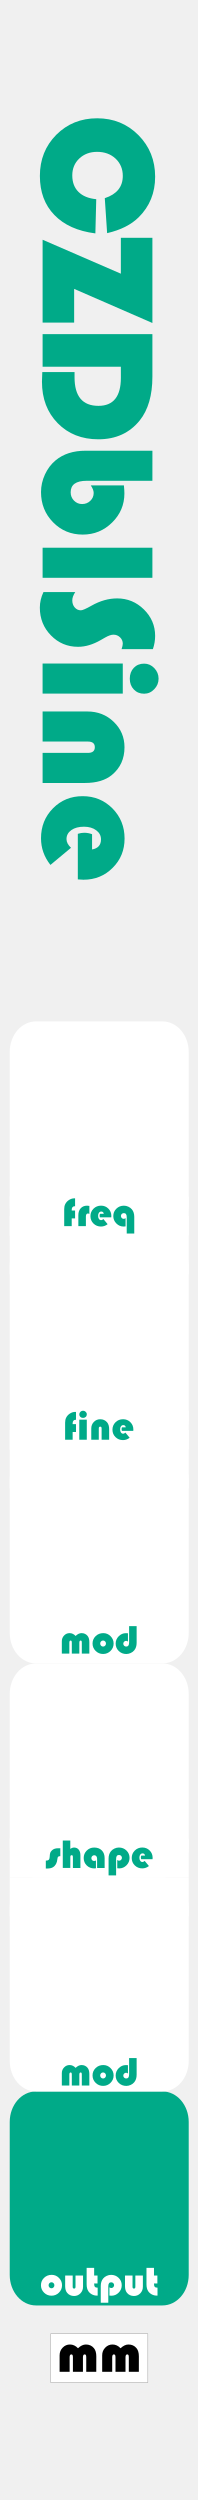
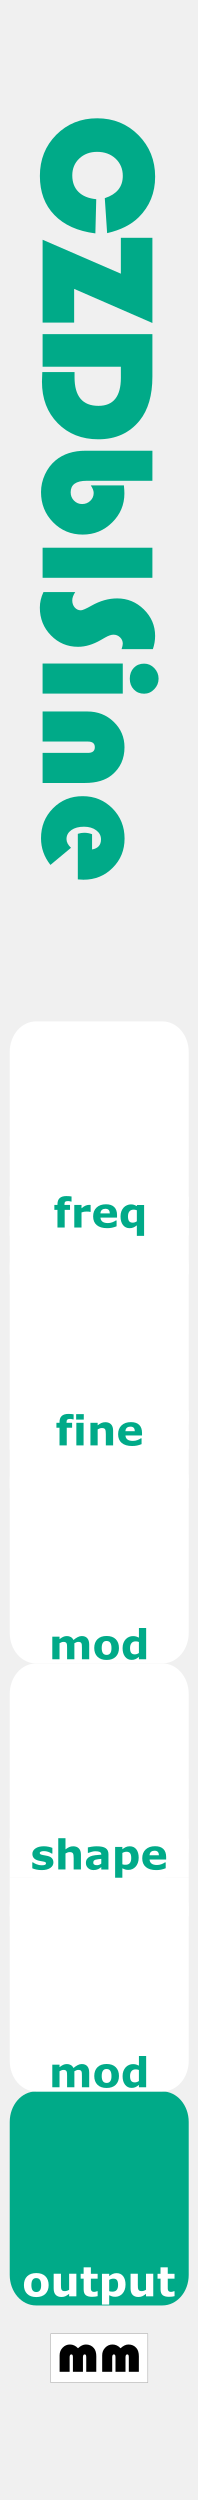
<svg xmlns="http://www.w3.org/2000/svg" width="10.16mm" height="128.5mm" viewBox="0 0 10.16 128.5" version="1.1" id="svg8">
  <defs id="defs2" />
  <g id="layer1" transform="translate(0,-168.5)" style="display:inline">
    <g style="display:inline;fill:#00aa88" id="g1162">
      <path id="rect182" d="M 1.853,276 H 8.347 C 9.097,276 9.7,276.701 9.7,277.571 v 7.857 C 9.7,286.299 9.097,287 8.347,287 H 1.853 c -0.75,0 -1.353,-0.701 -1.353,-1.571 v -7.857 C 0.5,276.701 1.103,276 1.853,276 Z" style="fill:#00aa88;fill-opacity:1;stroke-width:0.292" />
-       <g aria-label="output" style="font-style:normal;font-weight:normal;font-size:2.822px;line-height:1.25;font-family:sans-serif;letter-spacing:0px;word-spacing:0px;fill:#ffffff;fill-opacity:1;stroke:none;stroke-width:0.265" id="text1045">
-         <path d="m 2.656,285.427 q 0.219,0 0.375,0.158 0.157,0.157 0.157,0.377 0,0.223 -0.159,0.38 -0.158,0.157 -0.382,0.157 -0.224,0 -0.383,-0.157 -0.159,-0.158 -0.159,-0.38 0,-0.226 0.159,-0.38 0.159,-0.155 0.393,-0.155 z m -0.01,0.381 q -0.062,0 -0.105,0.045 -0.043,0.044 -0.043,0.11 0,0.064 0.043,0.11 0.044,0.045 0.105,0.045 0.062,0 0.105,-0.045 0.044,-0.045 0.044,-0.11 0,-0.065 -0.043,-0.11 -0.043,-0.045 -0.106,-0.045 z" style="font-style:normal;font-variant:normal;font-weight:normal;font-stretch:normal;font-size:2.117px;font-family:'Bauhaus 93';-inkscape-font-specification:'Bauhaus 93, ';fill:#ffffff;stroke-width:0.265" id="path941" />
-         <path d="M 3.35,285.463 H 3.736 v 0.582 q 0,0.088 0.073,0.088 0.072,0 0.072,-0.088 v -0.582 h 0.387 v 0.575 q 0,0.201 -0.133,0.339 -0.133,0.137 -0.327,0.137 -0.22,0 -0.355,-0.16 -0.104,-0.125 -0.104,-0.347 z" style="font-style:normal;font-variant:normal;font-weight:normal;font-stretch:normal;font-size:2.117px;font-family:'Bauhaus 93';-inkscape-font-specification:'Bauhaus 93, ';fill:#ffffff;stroke-width:0.265" id="path943" />
-         <path d="m 4.839,285.068 v 0.395 H 5.013 v 0.408 H 4.839 q 0,0.123 0.038,0.17 0.039,0.046 0.143,0.046 v 0.406 q -0.03,0.001 -0.044,0.001 -0.131,0 -0.248,-0.061 -0.116,-0.061 -0.186,-0.165 -0.089,-0.133 -0.089,-0.353 v -0.846 z" style="font-style:normal;font-variant:normal;font-weight:normal;font-stretch:normal;font-size:2.117px;font-family:'Bauhaus 93';-inkscape-font-specification:'Bauhaus 93, ';fill:#ffffff;stroke-width:0.265" id="path945" />
-         <path d="M 5.566,286.861 H 5.179 v -0.86 q 0,-0.237 0.124,-0.386 0.071,-0.086 0.181,-0.136 0.111,-0.051 0.226,-0.051 0.23,0 0.389,0.155 0.158,0.155 0.158,0.38 0,0.219 -0.157,0.378 -0.157,0.159 -0.372,0.159 -0.035,0 -0.103,-0.007 v -0.426 q 0.048,0.038 0.095,0.038 0.06,0 0.102,-0.044 0.043,-0.044 0.043,-0.105 0,-0.061 -0.044,-0.103 -0.044,-0.043 -0.106,-0.043 -0.149,0 -0.149,0.206 z" style="font-style:normal;font-variant:normal;font-weight:normal;font-stretch:normal;font-size:2.117px;font-family:'Bauhaus 93';-inkscape-font-specification:'Bauhaus 93, ';fill:#ffffff;stroke-width:0.265" id="path947" />
-         <path d="M 6.426,285.463 H 6.812 v 0.582 q 0,0.088 0.073,0.088 0.072,0 0.072,-0.088 v -0.582 h 0.387 v 0.575 q 0,0.201 -0.133,0.339 -0.133,0.137 -0.327,0.137 -0.22,0 -0.355,-0.16 -0.104,-0.125 -0.104,-0.347 z" style="font-style:normal;font-variant:normal;font-weight:normal;font-stretch:normal;font-size:2.117px;font-family:'Bauhaus 93';-inkscape-font-specification:'Bauhaus 93, ';fill:#ffffff;stroke-width:0.265" id="path949" />
-         <path d="m 7.915,285.068 v 0.395 h 0.174 v 0.408 H 7.915 q 0,0.123 0.038,0.17 0.039,0.046 0.143,0.046 v 0.406 q -0.03,0.001 -0.044,0.001 -0.131,0 -0.248,-0.061 -0.116,-0.061 -0.186,-0.165 -0.089,-0.133 -0.089,-0.353 v -0.846 z" style="font-style:normal;font-variant:normal;font-weight:normal;font-stretch:normal;font-size:2.117px;font-family:'Bauhaus 93';-inkscape-font-specification:'Bauhaus 93, ';fill:#ffffff;stroke-width:0.265" id="path951" />
-       </g>
    </g>
-     <g style="display:inline" id="g1150" transform="translate(0,212.5)">
-       <path id="rect180-5" d="m 0.5,52.5 h 9.2 v 2 H 0.5 Z" style="fill:#ffffff;fill-opacity:1;stroke-width:0.233" />
-       <path id="rect182-7" d="M 1.853,52.5 H 8.347 C 9.097,52.5 9.7,53.201 9.7,54.071 v 7.857 C 9.7,62.799 9.097,63.5 8.347,63.5 H 1.853 C 1.103,63.5 0.5,62.799 0.5,61.929 V 54.071 C 0.5,53.201 1.103,52.5 1.853,52.5 Z" style="fill:#ffffff;fill-opacity:1;stroke-width:0.292" />
-       <g aria-label="mod" style="font-style:normal;font-weight:normal;font-size:2.822px;line-height:1.25;font-family:sans-serif;letter-spacing:0px;word-spacing:0px;fill:#00aa88;fill-opacity:1;stroke:none;stroke-width:0.265" id="text1045-7">
-         <path d="M 4.592,63.195 H 4.205 v -0.556 q 0,-0.064 -0.013,-0.089 -0.013,-0.025 -0.049,-0.025 -0.065,0 -0.065,0.115 v 0.555 H 3.691 v -0.556 q 0,-0.064 -0.014,-0.089 -0.013,-0.025 -0.049,-0.025 -0.064,0 -0.064,0.115 v 0.555 H 3.178 v -0.635 q 0,-0.174 0.117,-0.295 0.117,-0.122 0.283,-0.122 0.172,0 0.308,0.145 0.152,-0.145 0.304,-0.145 0.193,0 0.31,0.141 0.092,0.11 0.092,0.319 z" style="font-style:normal;font-variant:normal;font-weight:normal;font-stretch:normal;font-size:2.117px;font-family:'Bauhaus 93';-inkscape-font-specification:'Bauhaus 93, ';fill:#00aa88;stroke-width:0.265" id="path954" />
-         <path d="m 5.308,62.143 q 0.219,0 0.375,0.158 0.157,0.157 0.157,0.377 0,0.223 -0.159,0.38 -0.158,0.157 -0.382,0.157 -0.224,0 -0.383,-0.157 -0.159,-0.158 -0.159,-0.38 0,-0.226 0.159,-0.38 0.159,-0.155 0.393,-0.155 z m -0.01,0.381 q -0.062,0 -0.105,0.045 -0.043,0.044 -0.043,0.11 0,0.064 0.043,0.11 0.044,0.045 0.105,0.045 0.062,0 0.105,-0.045 0.044,-0.045 0.044,-0.11 0,-0.065 -0.043,-0.11 -0.043,-0.045 -0.106,-0.045 z" style="font-style:normal;font-variant:normal;font-weight:normal;font-stretch:normal;font-size:2.117px;font-family:'Bauhaus 93';-inkscape-font-specification:'Bauhaus 93, ';fill:#00aa88;stroke-width:0.265" id="path956" />
-         <path d="m 6.636,61.784 h 0.387 v 0.859 q 0,0.237 -0.124,0.386 -0.071,0.086 -0.182,0.136 -0.11,0.051 -0.225,0.051 -0.23,0 -0.389,-0.155 -0.158,-0.155 -0.158,-0.38 0,-0.218 0.157,-0.377 0.157,-0.159 0.372,-0.159 0.034,0 0.103,0.006 v 0.426 q -0.048,-0.037 -0.095,-0.037 -0.06,0 -0.103,0.044 -0.042,0.043 -0.042,0.105 0,0.06 0.044,0.103 0.044,0.042 0.106,0.042 0.149,0 0.149,-0.206 z" style="font-style:normal;font-variant:normal;font-weight:normal;font-stretch:normal;font-size:2.117px;font-family:'Bauhaus 93';-inkscape-font-specification:'Bauhaus 93, ';fill:#00aa88;stroke-width:0.265" id="path958" />
-       </g>
+     <path style="fill:#ffffff;fill-opacity:1;stroke-width:0.233" d="m 0.5,265 h 9.2 v 2 H 0.5 Z" id="rect180-5" />
+     <path style="fill:#ffffff;fill-opacity:1;stroke-width:0.292" d="M 1.853,265 H 8.347 C 9.097,265 9.7,265.701 9.7,266.571 v 7.857 C 9.7,275.299 9.097,276 8.347,276 H 1.853 c -0.75,0 -1.353,-0.701 -1.353,-1.571 v -7.857 C 0.5,265.701 1.103,265 1.853,265 Z" id="rect182-7" />
+     <g aria-label="mod" style="font-style:normal;font-variant:normal;font-weight:bold;font-stretch:normal;font-size:8.467px;line-height:1.25;font-family:'Bauhaus 93';-inkscape-font-specification:'Bauhaus 93 Bold';letter-spacing:0px;word-spacing:0px;display:inline;fill:#00aa88;fill-opacity:1;stroke:none;stroke-width:0.265" id="text3582-32">
+       <path d="m 3.823,274.963 v 0.823 H 3.448 v -0.58 q 0,-0.085 -0.004,-0.144 -0.004,-0.06 -0.023,-0.097 -0.019,-0.037 -0.057,-0.054 -0.037,-0.018 -0.105,-0.018 -0.055,0 -0.106,0.023 -0.052,0.022 -0.093,0.046 v 0.823 H 2.688 v -1.161 h 0.372 v 0.128 q 0.096,-0.075 0.184,-0.118 0.088,-0.042 0.194,-0.042 0.115,0 0.203,0.052 0.088,0.051 0.137,0.15 0.112,-0.094 0.217,-0.148 0.105,-0.054 0.207,-0.054 0.188,0 0.285,0.113 0.098,0.113 0.098,0.325 v 0.756 H 4.211 v -0.58 q 0,-0.086 -0.004,-0.145 -0.003,-0.059 -0.022,-0.096 -0.018,-0.037 -0.056,-0.054 -0.038,-0.018 -0.107,-0.018 -0.047,0 -0.091,0.017 -0.044,0.015 -0.109,0.053 z" style="font-style:normal;font-variant:normal;font-weight:bold;font-stretch:normal;font-size:2.117px;font-family:sans-serif;-inkscape-font-specification:'sans-serif Bold';text-align:center;text-anchor:middle;fill:#00aa88;fill-opacity:1;stroke-width:0.265" id="path3689" />
+       <path d="m 6.115,275.206 q 0,0.286 -0.167,0.452 -0.166,0.164 -0.468,0.164 -0.302,0 -0.469,-0.164 -0.166,-0.165 -0.166,-0.452 0,-0.288 0.167,-0.453 0.168,-0.164 0.468,-0.164 0.304,0 0.469,0.165 0.166,0.165 0.166,0.452 z m -0.458,0.282 q 0.036,-0.044 0.054,-0.106 0.019,-0.063 0.019,-0.174 0,-0.102 -0.019,-0.172 -0.019,-0.069 -0.052,-0.111 -0.033,-0.042 -0.08,-0.06 -0.047,-0.018 -0.1,-0.018 -0.054,0 -0.096,0.015 -0.041,0.015 -0.08,0.058 -0.034,0.04 -0.055,0.111 -0.02,0.07 -0.02,0.177 0,0.095 0.018,0.165 0.018,0.069 0.052,0.112 0.033,0.04 0.079,0.059 0.047,0.019 0.105,0.019 0.051,0 0.096,-0.017 0.047,-0.018 0.079,-0.058 z" style="font-style:normal;font-variant:normal;font-weight:bold;font-stretch:normal;font-size:2.117px;font-family:sans-serif;-inkscape-font-specification:'sans-serif Bold';text-align:center;text-anchor:middle;fill:#00aa88;fill-opacity:1;stroke-width:0.265" id="path3691" />
+       <path d="M 7.512,275.786 H 7.14 v -0.121 q -0.096,0.079 -0.18,0.116 -0.084,0.037 -0.193,0.037 -0.212,0 -0.339,-0.163 -0.127,-0.163 -0.127,-0.44 0,-0.148 0.042,-0.261 0.043,-0.115 0.118,-0.196 0.07,-0.077 0.171,-0.12 0.1,-0.043 0.201,-0.043 0.104,0 0.171,0.023 0.067,0.022 0.137,0.056 v -0.494 H 7.512 Z m -0.372,-0.32 v -0.569 q -0.039,-0.017 -0.083,-0.024 -0.043,-0.007 -0.08,-0.007 -0.147,0 -0.22,0.092 -0.073,0.091 -0.073,0.253 0,0.171 0.059,0.248 0.059,0.076 0.189,0.076 0.051,0 0.107,-0.019 0.057,-0.02 0.1,-0.051 z" style="font-style:normal;font-variant:normal;font-weight:bold;font-stretch:normal;font-size:2.117px;font-family:sans-serif;-inkscape-font-specification:'sans-serif Bold';text-align:center;text-anchor:middle;fill:#00aa88;fill-opacity:1;stroke-width:0.265" id="path3693" />
+     </g>
+     <g aria-label="output" style="font-style:normal;font-variant:normal;font-weight:bold;font-stretch:normal;font-size:8.467px;line-height:1.25;font-family:'Bauhaus 93';-inkscape-font-specification:'Bauhaus 93 Bold';letter-spacing:0px;word-spacing:0px;display:inline;fill:#ffffff;fill-opacity:1;stroke:none;stroke-width:0.265" id="text3582-1">
+       <path d="m 2.5,285.953 q 0,0.286 -0.167,0.452 -0.166,0.164 -0.468,0.164 -0.302,0 -0.469,-0.164 -0.166,-0.165 -0.166,-0.452 0,-0.288 0.167,-0.453 0.168,-0.164 0.468,-0.164 0.304,0 0.469,0.165 0.166,0.165 0.166,0.452 z m -0.458,0.282 q 0.036,-0.044 0.054,-0.106 0.019,-0.063 0.019,-0.174 0,-0.102 -0.019,-0.172 -0.019,-0.069 -0.052,-0.111 -0.033,-0.042 -0.08,-0.06 -0.047,-0.018 -0.1,-0.018 -0.054,0 -0.096,0.015 -0.041,0.015 -0.08,0.058 -0.034,0.04 -0.055,0.111 -0.02,0.07 -0.02,0.177 0,0.095 0.018,0.165 0.018,0.069 0.052,0.112 0.033,0.04 0.079,0.059 0.047,0.019 0.105,0.019 0.051,0 0.096,-0.017 0.047,-0.018 0.079,-0.058 z" style="font-style:normal;font-variant:normal;font-weight:bold;font-stretch:normal;font-size:2.117px;font-family:sans-serif;-inkscape-font-specification:'sans-serif Bold';text-align:center;text-anchor:middle;fill:#ffffff;fill-opacity:1;stroke-width:0.265" id="path3676" />
+       <path d="M 3.925,286.533 H 3.553 v -0.128 q -0.103,0.079 -0.189,0.12 -0.086,0.04 -0.205,0.04 -0.192,0 -0.297,-0.111 -0.103,-0.111 -0.103,-0.327 v -0.756 h 0.374 v 0.576 q 0,0.088 0.005,0.147 0.006,0.058 0.027,0.096 0.02,0.038 0.059,0.056 0.04,0.018 0.112,0.018 0.048,0 0.105,-0.018 0.058,-0.018 0.112,-0.052 v -0.823 h 0.372 z" style="font-style:normal;font-variant:normal;font-weight:bold;font-stretch:normal;font-size:2.117px;font-family:sans-serif;-inkscape-font-specification:'sans-serif Bold';text-align:center;text-anchor:middle;fill:#ffffff;fill-opacity:1;stroke-width:0.265" id="path3678" />
+       <path d="m 5.019,286.523 q -0.06,0.015 -0.127,0.024 -0.067,0.009 -0.164,0.009 -0.217,0 -0.323,-0.088 -0.105,-0.088 -0.105,-0.301 V 285.625 H 4.146 v -0.252 h 0.153 v -0.332 h 0.372 v 0.332 h 0.348 v 0.252 H 4.671 v 0.411 q 0,0.061 0.001,0.106 0.001,0.045 0.017,0.082 0.014,0.036 0.051,0.058 0.037,0.021 0.107,0.021 0.029,0 0.075,-0.012 0.048,-0.012 0.066,-0.023 h 0.031 z" style="font-style:normal;font-variant:normal;font-weight:bold;font-stretch:normal;font-size:2.117px;font-family:sans-serif;-inkscape-font-specification:'sans-serif Bold';text-align:center;text-anchor:middle;fill:#ffffff;fill-opacity:1;stroke-width:0.265" id="path3680" />
+       <path d="m 6.452,285.937 q 0,0.144 -0.044,0.261 -0.043,0.118 -0.115,0.194 -0.074,0.081 -0.168,0.122 -0.094,0.041 -0.202,0.041 -0.099,0 -0.168,-0.022 -0.069,-0.021 -0.142,-0.059 v 0.484 H 5.241 v -1.586 h 0.372 v 0.121 q 0.086,-0.068 0.175,-0.111 0.09,-0.042 0.207,-0.042 0.217,0 0.337,0.159 0.121,0.159 0.121,0.437 z m -0.383,0.007 q 0,-0.17 -0.058,-0.246 -0.058,-0.076 -0.183,-0.076 -0.053,0 -0.109,0.017 -0.056,0.015 -0.106,0.045 v 0.584 q 0.037,0.015 0.08,0.019 0.042,0.004 0.084,0.004 0.148,0 0.22,-0.086 0.072,-0.087 0.072,-0.26 z" style="font-style:normal;font-variant:normal;font-weight:bold;font-stretch:normal;font-size:2.117px;font-family:sans-serif;-inkscape-font-specification:'sans-serif Bold';text-align:center;text-anchor:middle;fill:#ffffff;fill-opacity:1;stroke-width:0.265" id="path3682" />
+       <path d="M 7.877,286.533 H 7.505 v -0.128 q -0.103,0.079 -0.189,0.12 -0.086,0.04 -0.205,0.04 -0.192,0 -0.297,-0.111 -0.103,-0.111 -0.103,-0.327 v -0.756 h 0.374 v 0.576 q 0,0.088 0.005,0.147 0.006,0.058 0.027,0.096 0.02,0.038 0.059,0.056 0.04,0.018 0.112,0.018 0.048,0 0.105,-0.018 0.058,-0.018 0.112,-0.052 v -0.823 h 0.372 z" style="font-style:normal;font-variant:normal;font-weight:bold;font-stretch:normal;font-size:2.117px;font-family:sans-serif;-inkscape-font-specification:'sans-serif Bold';text-align:center;text-anchor:middle;fill:#ffffff;fill-opacity:1;stroke-width:0.265" id="path3684" />
+       <path d="m 8.972,286.523 q -0.06,0.015 -0.127,0.024 -0.067,0.009 -0.164,0.009 -0.217,0 -0.323,-0.088 -0.105,-0.088 -0.105,-0.301 V 285.625 H 8.098 v -0.252 h 0.153 v -0.332 h 0.372 v 0.332 h 0.348 v 0.252 H 8.623 v 0.411 q 0,0.061 0.001,0.106 0.001,0.045 0.017,0.082 0.014,0.036 0.051,0.058 0.037,0.021 0.107,0.021 0.029,0 0.075,-0.012 0.048,-0.012 0.066,-0.023 h 0.031 z" style="font-style:normal;font-variant:normal;font-weight:bold;font-stretch:normal;font-size:2.117px;font-family:sans-serif;-inkscape-font-specification:'sans-serif Bold';text-align:center;text-anchor:middle;fill:#ffffff;fill-opacity:1;stroke-width:0.265" id="path3686" />
    </g>
    <g style="display:inline" id="g1150-5" transform="translate(0,201.5)">
      <path id="rect180-5-3" d="M 0.5,61.5 H 9.7 v 2 H 0.5 Z" style="fill:#ffffff;fill-opacity:1;stroke-width:0.233" />
      <path id="rect182-7-0" d="M 1.853,52.5 H 8.347 C 9.097,52.5 9.7,53.201 9.7,54.071 v 7.857 C 9.7,62.799 9.097,63.5 8.347,63.5 H 1.853 C 1.103,63.5 0.5,62.799 0.5,61.929 V 54.071 C 0.5,53.201 1.103,52.5 1.853,52.5 Z" style="fill:#ffffff;fill-opacity:1;stroke-width:0.292" />
-       <g aria-label="shape" style="font-style:normal;font-weight:normal;font-size:2.822px;line-height:1.25;font-family:sans-serif;letter-spacing:0px;word-spacing:0px;fill:#00aa88;fill-opacity:1;stroke:none;stroke-width:0.265" id="text1045-7-9">
-         <path d="m 3.1,61.999 v 0.407 q -0.082,0 -0.113,0.031 -0.03,0.03 -0.038,0.12 -0.027,0.299 -0.232,0.422 -0.109,0.064 -0.308,0.064 H 2.355 v -0.409 h 0.018 q 0.093,0 0.132,-0.038 0.04,-0.039 0.047,-0.136 0.008,-0.158 0.029,-0.222 0.022,-0.064 0.087,-0.127 0.114,-0.111 0.315,-0.111 z" style="font-style:normal;font-variant:normal;font-weight:normal;font-stretch:normal;font-size:2.117px;font-family:'Bauhaus 93';-inkscape-font-specification:'Bauhaus 93, ';fill:#00aa88;stroke-width:0.265" id="path961" />
-         <path d="m 3.613,61.604 v 0.431 q 0.098,-0.071 0.196,-0.071 0.149,0 0.236,0.107 0.088,0.107 0.088,0.29 v 0.653 H 3.747 v -0.545 q 0,-0.066 -0.014,-0.089 -0.013,-0.023 -0.054,-0.023 -0.065,0 -0.065,0.096 v 0.56 H 3.227 v -1.411 z" style="font-style:normal;font-variant:normal;font-weight:normal;font-stretch:normal;font-size:2.117px;font-family:'Bauhaus 93';-inkscape-font-specification:'Bauhaus 93, ';fill:#00aa88;stroke-width:0.265" id="path963" />
-         <path d="m 4.932,62.628 v 0.4 q -0.048,0.008 -0.087,0.008 -0.233,0 -0.388,-0.153 -0.155,-0.153 -0.155,-0.383 0,-0.224 0.156,-0.38 0.157,-0.156 0.381,-0.156 0.25,0 0.394,0.147 0.145,0.146 0.145,0.399 v 0.505 h -0.387 v -0.477 q 0,-0.082 -0.04,-0.13 -0.039,-0.049 -0.106,-0.049 -0.061,0 -0.105,0.044 -0.044,0.044 -0.044,0.105 0,0.064 0.04,0.105 0.04,0.041 0.102,0.041 0.051,0 0.094,-0.027 z" style="font-style:normal;font-variant:normal;font-weight:normal;font-stretch:normal;font-size:2.117px;font-family:'Bauhaus 93';-inkscape-font-specification:'Bauhaus 93, ';fill:#00aa88;stroke-width:0.265" id="path965" />
-         <path d="M 5.968,63.396 H 5.581 v -0.86 q 0,-0.237 0.124,-0.386 0.071,-0.086 0.181,-0.136 0.111,-0.051 0.226,-0.051 0.23,0 0.389,0.155 0.158,0.155 0.158,0.38 0,0.219 -0.157,0.378 -0.157,0.159 -0.372,0.159 -0.035,0 -0.103,-0.007 v -0.426 q 0.048,0.038 0.095,0.038 0.06,0 0.102,-0.044 0.043,-0.044 0.043,-0.105 0,-0.061 -0.044,-0.103 -0.044,-0.043 -0.106,-0.043 -0.149,0 -0.149,0.206 z" style="font-style:normal;font-variant:normal;font-weight:normal;font-stretch:normal;font-size:2.117px;font-family:'Bauhaus 93';-inkscape-font-specification:'Bauhaus 93, ';fill:#00aa88;stroke-width:0.265" id="path967" />
-         <path d="M 7.84,62.562 H 7.254 q -0.013,-0.044 -0.013,-0.082 0,-0.052 0.019,-0.101 h 0.196 q -0.021,-0.115 -0.129,-0.115 -0.072,0 -0.118,0.062 -0.045,0.061 -0.045,0.157 0,0.1 0.043,0.162 0.044,0.062 0.116,0.062 0.058,0 0.112,-0.058 l 0.22,0.265 q -0.154,0.121 -0.342,0.121 -0.229,0 -0.386,-0.154 -0.156,-0.154 -0.156,-0.381 0,-0.226 0.157,-0.382 0.158,-0.156 0.388,-0.156 0.224,0 0.376,0.153 0.153,0.152 0.153,0.375 0,0.023 -0.004,0.072 z" style="font-style:normal;font-variant:normal;font-weight:normal;font-stretch:normal;font-size:2.117px;font-family:'Bauhaus 93';-inkscape-font-specification:'Bauhaus 93, ';fill:#00aa88;stroke-width:0.265" id="path969" />
+       <g aria-label="shape" style="font-style:normal;font-variant:normal;font-weight:bold;font-stretch:normal;font-size:8.467px;line-height:1.25;font-family:'Bauhaus 93';-inkscape-font-specification:'Bauhaus 93 Bold';letter-spacing:0px;word-spacing:0px;display:inline;fill:#00aa88;fill-opacity:1;stroke:none;stroke-width:0.265" id="text3582-0">
+         <path d="m 2.746,62.723 q 0,0.18 -0.161,0.29 -0.161,0.11 -0.441,0.11 -0.155,0 -0.281,-0.029 Q 1.736,63.065 1.66,63.03 v -0.306 h 0.034 q 0.028,0.02 0.064,0.043 0.037,0.023 0.104,0.05 0.058,0.024 0.131,0.041 0.073,0.017 0.157,0.017 0.11,0 0.162,-0.024 0.053,-0.025 0.053,-0.072 0,-0.042 -0.031,-0.061 -0.031,-0.02 -0.118,-0.037 -0.041,-0.009 -0.113,-0.02 -0.07,-0.011 -0.128,-0.027 -0.158,-0.041 -0.235,-0.128 -0.076,-0.088 -0.076,-0.218 0,-0.167 0.158,-0.278 0.159,-0.112 0.434,-0.112 0.13,0 0.249,0.027 0.12,0.026 0.187,0.056 v 0.294 h -0.032 q -0.083,-0.057 -0.189,-0.092 -0.105,-0.036 -0.214,-0.036 -0.09,0 -0.152,0.025 -0.061,0.025 -0.061,0.07 0,0.041 0.028,0.063 0.028,0.022 0.131,0.043 0.057,0.011 0.122,0.023 0.066,0.01 0.132,0.027 0.147,0.038 0.217,0.121 0.07,0.082 0.07,0.205 z" style="font-style:normal;font-variant:normal;font-weight:bold;font-stretch:normal;font-size:2.117px;font-family:sans-serif;-inkscape-font-specification:'sans-serif Bold';text-align:center;text-anchor:middle;fill:#00aa88;fill-opacity:1;stroke-width:0.265" id="path3665" />
+         <path d="M 4.16,63.091 H 3.786 v -0.576 q 0,-0.07 -0.007,-0.14 -0.007,-0.07 -0.025,-0.103 -0.021,-0.038 -0.061,-0.056 -0.039,-0.018 -0.111,-0.018 -0.051,0 -0.103,0.017 -0.052,0.017 -0.113,0.053 v 0.823 H 2.994 v -1.608 h 0.372 v 0.576 q 0.099,-0.078 0.19,-0.119 0.092,-0.041 0.204,-0.041 0.188,0 0.294,0.11 0.106,0.11 0.106,0.328 z" style="font-style:normal;font-variant:normal;font-weight:bold;font-stretch:normal;font-size:2.117px;font-family:sans-serif;-inkscape-font-specification:'sans-serif Bold';text-align:center;text-anchor:middle;fill:#00aa88;fill-opacity:1;stroke-width:0.265" id="path3667" />
+         <path d="m 5.206,62.788 v -0.242 q -0.075,0.006 -0.163,0.018 -0.088,0.01 -0.133,0.025 -0.056,0.018 -0.086,0.052 -0.029,0.033 -0.029,0.088 0,0.036 0.006,0.059 0.006,0.023 0.031,0.043 0.024,0.021 0.057,0.031 0.033,0.009 0.103,0.009 0.056,0 0.113,-0.023 0.058,-0.023 0.101,-0.06 z m 0,0.18 q -0.03,0.023 -0.074,0.055 -0.044,0.032 -0.084,0.051 -0.055,0.025 -0.114,0.036 -0.059,0.012 -0.129,0.012 -0.165,0 -0.277,-0.102 -0.112,-0.102 -0.112,-0.261 0,-0.127 0.057,-0.208 0.057,-0.081 0.161,-0.127 0.103,-0.047 0.256,-0.066 0.153,-0.02 0.317,-0.029 v -0.006 q 0,-0.096 -0.079,-0.132 -0.079,-0.037 -0.232,-0.037 -0.092,0 -0.196,0.033 -0.104,0.032 -0.15,0.05 h -0.034 v -0.28 q 0.059,-0.015 0.191,-0.036 0.133,-0.022 0.267,-0.022 0.317,0 0.458,0.098 0.142,0.097 0.142,0.306 v 0.79 H 5.206 Z" style="font-style:normal;font-variant:normal;font-weight:bold;font-stretch:normal;font-size:2.117px;font-family:sans-serif;-inkscape-font-specification:'sans-serif Bold';text-align:center;text-anchor:middle;fill:#00aa88;fill-opacity:1;stroke-width:0.265" id="path3669" />
+         <path d="m 7.128,62.495 q 0,0.144 -0.044,0.261 -0.043,0.118 -0.115,0.194 -0.074,0.081 -0.168,0.122 -0.094,0.041 -0.202,0.041 -0.099,0 -0.168,-0.022 -0.069,-0.021 -0.142,-0.059 v 0.484 h -0.372 V 61.931 h 0.372 v 0.121 q 0.086,-0.068 0.175,-0.111 0.09,-0.042 0.207,-0.042 0.217,0 0.337,0.159 0.121,0.159 0.121,0.437 z m -0.383,0.007 q 0,-0.169 -0.058,-0.246 -0.058,-0.076 -0.183,-0.076 -0.053,0 -0.109,0.017 -0.056,0.015 -0.106,0.045 v 0.584 q 0.037,0.014 0.08,0.019 0.042,0.004 0.084,0.004 0.148,0 0.22,-0.086 0.072,-0.087 0.072,-0.26 z" style="font-style:normal;font-variant:normal;font-weight:bold;font-stretch:normal;font-size:2.117px;font-family:sans-serif;-inkscape-font-specification:'sans-serif Bold';text-align:center;text-anchor:middle;fill:#00aa88;fill-opacity:1;stroke-width:0.265" id="path3671" />
+         <path d="M 8.54,62.58 H 7.688 q 0.008,0.136 0.103,0.209 0.096,0.072 0.282,0.072 0.118,0 0.228,-0.042 0.111,-0.042 0.175,-0.091 h 0.041 v 0.299 q -0.126,0.051 -0.238,0.073 -0.112,0.023 -0.247,0.023 -0.349,0 -0.535,-0.157 -0.186,-0.157 -0.186,-0.448 0,-0.287 0.176,-0.455 0.177,-0.168 0.484,-0.168 0.283,0 0.426,0.144 0.143,0.143 0.143,0.411 z M 8.17,62.362 q -0.003,-0.117 -0.058,-0.176 -0.055,-0.059 -0.171,-0.059 -0.107,0 -0.177,0.056 -0.069,0.056 -0.078,0.179 z" style="font-style:normal;font-variant:normal;font-weight:bold;font-stretch:normal;font-size:2.117px;font-family:sans-serif;-inkscape-font-specification:'sans-serif Bold';text-align:center;text-anchor:middle;fill:#00aa88;fill-opacity:1;stroke-width:0.265" id="path3673" />
      </g>
    </g>
    <g id="g1583" transform="translate(0,-5.291667)">
      <rect y="293.75" x="2.6" height="2.5" width="5" id="rect1572" style="opacity:1;fill:#ffffff;fill-opacity:1;stroke:#8c8c8c;stroke-width:0.02;stroke-linecap:butt;stroke-linejoin:round;stroke-miterlimit:4;stroke-dasharray:none;stroke-opacity:1;paint-order:markers fill stroke" />
      <g id="text1570" style="font-style:normal;font-variant:normal;font-weight:normal;font-stretch:normal;font-size:2.822px;line-height:1.25;font-family:'Bauhaus 93';-inkscape-font-specification:'Bauhaus 93, ';letter-spacing:0px;word-spacing:0px;fill:#000000;fill-opacity:1;stroke:none;stroke-width:0.265" aria-label="mm">
        <path id="path1574" style="stroke-width:0.265" d="M 4.948,295.701 H 4.433 v -0.741 q 0,-0.085 -0.018,-0.119 -0.018,-0.033 -0.065,-0.033 -0.087,0 -0.087,0.153 v 0.74 h -0.515 v -0.741 q 0,-0.085 -0.019,-0.119 -0.018,-0.033 -0.065,-0.033 -0.085,0 -0.085,0.153 v 0.74 h -0.515 v -0.846 q 0,-0.232 0.156,-0.393 0.156,-0.163 0.378,-0.163 0.229,0 0.411,0.193 0.203,-0.193 0.405,-0.193 0.258,0 0.413,0.187 0.123,0.146 0.123,0.426 z" />
        <path id="path1576" style="stroke-width:0.265" d="M 7.137,295.701 H 6.621 v -0.741 q 0,-0.085 -0.018,-0.119 -0.018,-0.033 -0.065,-0.033 -0.087,0 -0.087,0.153 v 0.74 h -0.515 v -0.741 q 0,-0.085 -0.019,-0.119 -0.018,-0.033 -0.065,-0.033 -0.085,0 -0.085,0.153 v 0.74 h -0.515 v -0.846 q 0,-0.232 0.156,-0.393 0.156,-0.163 0.378,-0.163 0.229,0 0.411,0.193 0.203,-0.193 0.405,-0.193 0.258,0 0.413,0.187 0.123,0.146 0.123,0.426 z" />
      </g>
    </g>
    <g style="display:inline" id="g1150-5-5" transform="translate(0,179.5)">
      <path id="rect180-5-3-4" d="M 0.5,61.5 H 9.7 v 2 H 0.5 Z" style="fill:#ffffff;fill-opacity:1;stroke-width:0.233" />
      <path id="rect182-7-0-3" d="M 1.853,52.5 H 8.347 C 9.097,52.5 9.7,53.201 9.7,54.071 v 7.857 C 9.7,62.799 9.097,63.5 8.347,63.5 H 1.853 C 1.103,63.5 0.5,62.799 0.5,61.929 V 54.071 C 0.5,53.201 1.103,52.5 1.853,52.5 Z" style="fill:#ffffff;fill-opacity:1;stroke-width:0.292" />
    </g>
    <g style="display:inline" id="g1150-3" transform="translate(0.95,190.5)">
      <path id="rect180-5-5" d="M -0.45,51.5 H 8.75 v 3 h -9.2 z" style="fill:#ffffff;fill-opacity:1;stroke-width:0.285" />
      <path id="rect182-7-6" d="M 0.903,52.5 H 7.397 C 8.147,52.5 8.75,53.201 8.75,54.071 v 7.857 C 8.75,62.799 8.147,63.5 7.397,63.5 H 0.903 c -0.75,0 -1.353,-0.701 -1.353,-1.571 v -7.857 c 0,-0.871 0.603,-1.571 1.353,-1.571 z" style="fill:#ffffff;fill-opacity:1;stroke-width:0.292" />
-       <g aria-label="mod" style="font-style:normal;font-weight:normal;font-size:2.822px;line-height:1.25;font-family:sans-serif;letter-spacing:0px;word-spacing:0px;fill:#00aa88;fill-opacity:1;stroke:none;stroke-width:0.265" id="text1045-7-0" transform="translate(-0.9500001,-0.2004536)">
-         <path d="M 4.592,63.195 H 4.205 v -0.556 q 0,-0.064 -0.013,-0.089 -0.013,-0.025 -0.049,-0.025 -0.065,0 -0.065,0.115 v 0.555 H 3.691 v -0.556 q 0,-0.064 -0.014,-0.089 -0.013,-0.025 -0.049,-0.025 -0.064,0 -0.064,0.115 v 0.555 H 3.178 v -0.635 q 0,-0.174 0.117,-0.295 0.117,-0.122 0.283,-0.122 0.172,0 0.308,0.145 0.152,-0.145 0.304,-0.145 0.193,0 0.31,0.141 0.092,0.11 0.092,0.319 z" style="font-style:normal;font-variant:normal;font-weight:normal;font-stretch:normal;font-size:2.117px;font-family:'Bauhaus 93';-inkscape-font-specification:'Bauhaus 93, ';fill:#00aa88;stroke-width:0.265" id="path954-5" />
-         <path d="m 5.308,62.143 q 0.219,0 0.375,0.158 0.157,0.157 0.157,0.377 0,0.223 -0.159,0.38 -0.158,0.157 -0.382,0.157 -0.224,0 -0.383,-0.157 -0.159,-0.158 -0.159,-0.38 0,-0.226 0.159,-0.38 0.159,-0.155 0.393,-0.155 z m -0.01,0.381 q -0.062,0 -0.105,0.045 -0.043,0.044 -0.043,0.11 0,0.064 0.043,0.11 0.044,0.045 0.105,0.045 0.062,0 0.105,-0.045 0.044,-0.045 0.044,-0.11 0,-0.065 -0.043,-0.11 -0.043,-0.045 -0.106,-0.045 z" style="font-style:normal;font-variant:normal;font-weight:normal;font-stretch:normal;font-size:2.117px;font-family:'Bauhaus 93';-inkscape-font-specification:'Bauhaus 93, ';fill:#00aa88;stroke-width:0.265" id="path956-6" />
-         <path d="m 6.636,61.784 h 0.387 v 0.859 q 0,0.237 -0.124,0.386 -0.071,0.086 -0.182,0.136 -0.11,0.051 -0.225,0.051 -0.23,0 -0.389,-0.155 -0.158,-0.155 -0.158,-0.38 0,-0.218 0.157,-0.377 0.157,-0.159 0.372,-0.159 0.034,0 0.103,0.006 v 0.426 q -0.048,-0.037 -0.095,-0.037 -0.06,0 -0.103,0.044 -0.042,0.043 -0.042,0.105 0,0.06 0.044,0.103 0.044,0.042 0.106,0.042 0.149,0 0.149,-0.206 z" style="font-style:normal;font-variant:normal;font-weight:normal;font-stretch:normal;font-size:2.117px;font-family:'Bauhaus 93';-inkscape-font-specification:'Bauhaus 93, ';fill:#00aa88;stroke-width:0.265" id="path958-9" />
+       <g aria-label="mod" style="font-style:normal;font-variant:normal;font-weight:bold;font-stretch:normal;font-size:8.467px;line-height:1.25;font-family:'Bauhaus 93';-inkscape-font-specification:'Bauhaus 93 Bold';letter-spacing:0px;word-spacing:0px;display:inline;fill:#00aa88;fill-opacity:1;stroke:none;stroke-width:0.265" id="text3582-3">
+         <path d="m 2.873,62.463 v 0.823 H 2.498 V 62.706 q 0,-0.085 -0.004,-0.144 -0.004,-0.06 -0.023,-0.097 -0.019,-0.037 -0.057,-0.054 -0.037,-0.018 -0.105,-0.018 -0.055,0 -0.106,0.023 -0.052,0.022 -0.093,0.047 v 0.823 H 1.738 v -1.161 h 0.372 v 0.128 q 0.096,-0.075 0.184,-0.118 0.088,-0.042 0.194,-0.042 0.115,0 0.203,0.052 0.088,0.051 0.137,0.15 0.112,-0.094 0.217,-0.148 0.105,-0.054 0.207,-0.054 0.188,0 0.285,0.113 0.098,0.113 0.098,0.325 v 0.756 H 3.261 V 62.706 q 0,-0.086 -0.004,-0.145 -0.003,-0.059 -0.022,-0.096 -0.018,-0.037 -0.056,-0.054 -0.038,-0.018 -0.107,-0.018 -0.047,0 -0.091,0.017 -0.044,0.015 -0.109,0.053 z" style="font-style:normal;font-variant:normal;font-weight:bold;font-stretch:normal;font-size:2.117px;font-family:sans-serif;-inkscape-font-specification:'sans-serif Bold';text-align:center;text-anchor:middle;fill:#00aa88;fill-opacity:1;stroke-width:0.265" id="path3658" />
+         <path d="m 5.165,62.706 q 0,0.286 -0.167,0.452 -0.166,0.164 -0.468,0.164 -0.302,0 -0.469,-0.164 Q 3.894,62.992 3.894,62.706 q 0,-0.288 0.167,-0.453 0.168,-0.164 0.468,-0.164 0.304,0 0.469,0.165 0.166,0.165 0.166,0.452 z M 4.707,62.988 q 0.036,-0.044 0.054,-0.106 0.019,-0.063 0.019,-0.174 0,-0.102 -0.019,-0.172 -0.019,-0.069 -0.052,-0.111 -0.033,-0.042 -0.08,-0.06 -0.047,-0.018 -0.1,-0.018 -0.054,0 -0.096,0.014 -0.041,0.014 -0.08,0.058 -0.034,0.04 -0.055,0.111 -0.02,0.07 -0.02,0.177 0,0.095 0.018,0.165 0.018,0.069 0.052,0.112 0.033,0.04 0.079,0.059 0.047,0.019 0.105,0.019 0.051,0 0.096,-0.017 0.047,-0.018 0.079,-0.058 z" style="font-style:normal;font-variant:normal;font-weight:bold;font-stretch:normal;font-size:2.117px;font-family:sans-serif;-inkscape-font-specification:'sans-serif Bold';text-align:center;text-anchor:middle;fill:#00aa88;fill-opacity:1;stroke-width:0.265" id="path3660" />
+         <path d="M 6.562,63.286 H 6.19 v -0.121 q -0.096,0.079 -0.18,0.116 -0.084,0.037 -0.193,0.037 -0.212,0 -0.339,-0.163 -0.127,-0.163 -0.127,-0.44 0,-0.148 0.042,-0.261 0.043,-0.115 0.118,-0.196 0.07,-0.078 0.171,-0.12 0.1,-0.043 0.201,-0.043 0.104,0 0.171,0.023 0.067,0.022 0.137,0.056 v -0.494 H 6.562 Z M 6.19,62.966 v -0.569 q -0.039,-0.017 -0.083,-0.024 -0.043,-0.007 -0.08,-0.007 -0.147,0 -0.22,0.092 -0.073,0.091 -0.073,0.253 0,0.171 0.059,0.248 0.059,0.076 0.189,0.076 0.051,0 0.107,-0.019 0.057,-0.02 0.1,-0.051 z" style="font-style:normal;font-variant:normal;font-weight:bold;font-stretch:normal;font-size:2.117px;font-family:sans-serif;-inkscape-font-specification:'sans-serif Bold';text-align:center;text-anchor:middle;fill:#00aa88;fill-opacity:1;stroke-width:0.265" id="path3662" />
      </g>
    </g>
    <g style="display:inline" id="g1150-5-5-4" transform="translate(0,168.5)">
      <path id="rect180-5-3-4-1" d="M 0.5,61.5 H 9.7 v 2 H 0.5 Z" style="fill:#ffffff;fill-opacity:1;stroke-width:0.233" />
      <path id="rect182-7-0-3-0" d="M 1.853,52.5 H 8.347 C 9.097,52.5 9.7,53.201 9.7,54.071 v 7.857 C 9.7,62.799 9.097,63.5 8.347,63.5 H 1.853 C 1.103,63.5 0.5,62.799 0.5,61.929 V 54.071 C 0.5,53.201 1.103,52.5 1.853,52.5 Z" style="fill:#ffffff;fill-opacity:1;stroke-width:0.292" />
    </g>
    <path id="rect180-5-5-4" d="M 0.5,231 H 9.7 v 3 H 0.5 Z" style="display:inline;fill:#ffffff;fill-opacity:1;stroke-width:0.285" />
-     <g transform="translate(0.09999974,-10.99997)" aria-label="freq" style="font-style:normal;font-variant:normal;font-weight:normal;font-stretch:normal;font-size:2.822px;line-height:1.25;font-family:'Bauhaus 93';-inkscape-font-specification:'Bauhaus 93, ';letter-spacing:0px;word-spacing:0px;display:inline;fill:#00aa88;fill-opacity:1;stroke:none;stroke-width:0.265" id="text943-2">
-       <path d="m 3.759,241.722 v 0.405 H 3.586 V 242.524 H 3.2 v -0.875 q 0,-0.148 0.051,-0.252 0.064,-0.133 0.194,-0.217 0.131,-0.085 0.273,-0.085 l 0.041,0.001 v 0.405 q -0.013,-0.001 -0.02,-0.001 -0.073,0 -0.114,0.049 -0.039,0.049 -0.039,0.138 v 0.035 z" style="font-size:2.117px;fill:#00aa88;stroke-width:0.265" id="path946-5" />
-       <path d="m 4.493,241.483 v 0.413 q -0.04,-0.023 -0.073,-0.023 -0.105,0 -0.105,0.161 V 242.524 H 3.927 v -0.563 q 0,-0.223 0.122,-0.356 0.122,-0.133 0.326,-0.133 0.045,0 0.118,0.011 z" style="font-size:2.117px;fill:#00aa88;stroke-width:0.265" id="path948-3" />
-       <path d="M 5.618,242.071 H 5.032 q -0.013,-0.044 -0.013,-0.082 0,-0.052 0.019,-0.101 h 0.196 q -0.021,-0.115 -0.129,-0.115 -0.072,0 -0.118,0.062 -0.045,0.061 -0.045,0.157 0,0.1 0.043,0.162 0.044,0.062 0.116,0.062 0.058,0 0.112,-0.058 l 0.22,0.265 q -0.154,0.121 -0.342,0.121 -0.229,0 -0.386,-0.154 -0.156,-0.154 -0.156,-0.381 0,-0.226 0.157,-0.382 0.158,-0.156 0.388,-0.156 0.224,0 0.376,0.153 0.153,0.152 0.153,0.375 0,0.023 -0.004,0.072 z" style="font-size:2.117px;fill:#00aa88;stroke-width:0.265" id="path950-6" />
-       <path d="m 6.414,242.905 v -0.845 q 0,-0.206 -0.15,-0.206 -0.061,0 -0.105,0.043 -0.044,0.042 -0.044,0.103 0,0.061 0.042,0.105 0.043,0.044 0.103,0.044 0.047,0 0.095,-0.038 v 0.426 q -0.068,0.007 -0.103,0.007 -0.215,0 -0.372,-0.159 -0.157,-0.159 -0.157,-0.378 0,-0.225 0.158,-0.38 0.158,-0.155 0.389,-0.155 0.116,0 0.225,0.051 0.111,0.051 0.182,0.136 0.124,0.149 0.124,0.386 v 0.86 z" style="font-size:2.117px;fill:#00aa88;stroke-width:0.265" id="path952-1" />
-     </g>
-     <g aria-label="fine" style="font-style:normal;font-variant:normal;font-weight:normal;font-stretch:normal;font-size:2.822px;line-height:1.25;font-family:'Bauhaus 93';-inkscape-font-specification:'Bauhaus 93, ';letter-spacing:0px;word-spacing:0px;fill:#00aa88;fill-opacity:1;stroke:none;stroke-width:0.265" id="text954">
-       <path d="m 3.906,241.699 v 0.405 H 3.734 v 0.397 H 3.347 v -0.875 q 0,-0.148 0.051,-0.252 0.064,-0.133 0.194,-0.217 0.131,-0.085 0.273,-0.085 l 0.041,0.001 v 0.405 q -0.013,-10e-4 -0.02,-10e-4 -0.073,0 -0.114,0.049 -0.039,0.049 -0.039,0.138 v 0.035 z" style="font-size:2.117px;fill:#00aa88;fill-opacity:1;stroke-width:0.265" id="path957" />
-       <path d="m 4.461,241.471 v 1.03 H 4.075 v -1.03 z M 4.269,241.011 q 0.079,0 0.135,0.056 0.058,0.055 0.058,0.13 0,0.081 -0.055,0.132 -0.054,0.052 -0.138,0.052 -0.085,0 -0.14,-0.052 -0.054,-0.052 -0.054,-0.132 0,-0.075 0.057,-0.13 0.058,-0.056 0.136,-0.056 z" style="font-size:2.117px;fill:#00aa88;fill-opacity:1;stroke-width:0.265" id="path959" />
-       <path d="M 5.61,242.501 H 5.223 v -0.582 q 0,-0.089 -0.073,-0.089 -0.072,0 -0.072,0.089 v 0.582 H 4.691 v -0.575 q 0,-0.202 0.133,-0.339 0.133,-0.138 0.327,-0.138 0.221,0 0.355,0.16 0.104,0.125 0.104,0.348 z" style="font-size:2.117px;fill:#00aa88;fill-opacity:1;stroke-width:0.265" id="path962" />
-       <path d="M 6.849,242.048 H 6.263 q -0.013,-0.044 -0.013,-0.082 0,-0.052 0.019,-0.101 h 0.196 q -0.021,-0.115 -0.129,-0.115 -0.072,0 -0.118,0.062 -0.045,0.061 -0.045,0.157 0,0.1 0.043,0.162 0.044,0.062 0.116,0.062 0.058,0 0.112,-0.058 l 0.22,0.265 q -0.154,0.121 -0.342,0.121 -0.229,0 -0.386,-0.154 -0.156,-0.154 -0.156,-0.381 0,-0.226 0.157,-0.382 0.158,-0.156 0.388,-0.156 0.224,0 0.376,0.153 0.153,0.152 0.153,0.375 0,0.023 -0.004,0.072 z" style="font-size:2.117px;fill:#00aa88;fill-opacity:1;stroke-width:0.265" id="path964" />
-     </g>
    <g aria-label="CZDblSine" transform="rotate(90)" style="font-style:normal;font-variant:normal;font-weight:normal;font-stretch:normal;font-size:2.822px;line-height:1.25;font-family:'Bauhaus 93';-inkscape-font-specification:'Bauhaus 93, ';letter-spacing:0px;word-spacing:0px;fill:#00aa88;fill-opacity:1;stroke:none;stroke-width:0.265" id="text985">
      <path d="m 178.74,-4.947 1.757,0.045 q -0.174,1.364 -0.947,2.108 -0.769,0.744 -2.009,0.744 -1.261,0 -2.113,-0.843 -0.848,-0.847 -0.848,-2.1 0,-1.261 0.864,-2.121 0.868,-0.86 2.137,-0.86 1.248,0 2.084,0.843 0.579,0.583 0.819,1.625 l -1.798,0.12 q -0.302,-0.926 -1.145,-0.926 -0.537,0 -0.889,0.372 -0.347,0.372 -0.347,0.947 0,0.554 0.343,0.918 0.343,0.36 0.868,0.36 0.533,0 0.847,-0.318 0.318,-0.318 0.376,-0.914 z" style="font-size:8.467px;fill:#00aa88;fill-opacity:1;stroke-width:0.265" id="path987" />
      <path d="m 185.102,-7.833 -1.753,4.022 h 1.732 v 1.621 h -4.258 l 1.745,-4.022 h -1.844 v -1.621 z" style="font-size:8.467px;fill:#00aa88;fill-opacity:1;stroke-width:0.265" id="path989" />
      <path d="m 187.351,-6.212 v 4.022 h -1.678 v -5.643 h 2.187 q 1.439,0 2.253,0.653 0.967,0.781 0.967,2.121 0,1.282 -0.827,2.092 -0.827,0.81 -2.129,0.81 -0.153,0 -0.5,-0.017 v -1.658 h 0.269 q 1.468,0 1.468,-1.228 0,-1.153 -1.443,-1.153 z" style="font-size:8.467px;fill:#00aa88;fill-opacity:1;stroke-width:0.265" id="path991" />
      <path d="m 193.213,-7.833 v 3.378 q 0,0.823 0.591,0.823 0.252,0 0.426,-0.169 0.178,-0.174 0.178,-0.418 0,-0.252 -0.165,-0.422 -0.165,-0.174 -0.405,-0.174 -0.17,0 -0.389,0.149 v -1.703 q 0.273,-0.025 0.413,-0.025 0.872,0 1.492,0.628 0.624,0.628 0.624,1.513 0,0.905 -0.633,1.525 -0.633,0.62 -1.554,0.62 -0.463,0 -0.905,-0.203 -0.438,-0.203 -0.723,-0.546 -0.496,-0.595 -0.496,-1.542 v -3.435 z" style="font-size:8.467px;fill:#00aa88;fill-opacity:1;stroke-width:0.265" id="path993" />
      <path d="m 198.199,-7.833 v 5.643 h -1.546 v -5.643 z" style="font-size:8.467px;fill:#00aa88;fill-opacity:1;stroke-width:0.265" id="path995" />
-       <path d="m 201.866,-7.857 v 1.608 q -0.182,-0.062 -0.281,-0.062 -0.19,0 -0.327,0.141 -0.136,0.141 -0.136,0.339 0,0.169 0.149,0.43 l 0.128,0.223 q 0.347,0.604 0.347,1.166 0,0.823 -0.587,1.393 -0.583,0.571 -1.426,0.571 -0.405,0 -0.802,-0.186 V -3.868 q 0.24,0.153 0.426,0.153 0.219,0 0.364,-0.124 0.149,-0.128 0.149,-0.318 0,-0.124 -0.236,-0.542 -0.376,-0.661 -0.376,-1.323 0,-0.798 0.566,-1.373 0.571,-0.579 1.36,-0.579 0.347,0 0.682,0.116 z" style="font-size:8.467px;fill:#00aa88;fill-opacity:1;stroke-width:0.265" id="path997" />
+       <path d="m 201.866,-7.857 v 1.608 q -0.182,-0.062 -0.281,-0.062 -0.19,0 -0.327,0.141 -0.136,0.141 -0.136,0.339 0,0.169 0.149,0.43 l 0.128,0.223 q 0.347,0.604 0.347,1.166 0,0.823 -0.587,1.393 -0.583,0.571 -1.426,0.571 -0.405,0 -0.802,-0.186 v -1.633 q 0.24,0.153 0.426,0.153 0.219,0 0.364,-0.124 0.149,-0.128 0.149,-0.318 0,-0.124 -0.236,-0.542 -0.376,-0.661 -0.376,-1.323 0,-0.798 0.566,-1.373 0.571,-0.579 1.36,-0.579 0.347,0 0.682,0.116 z" style="font-size:8.467px;fill:#00aa88;fill-opacity:1;stroke-width:0.265" id="path997" />
      <path d="m 204.152,-6.311 v 4.122 h -1.546 v -4.122 z m -0.769,-1.84 q 0.314,0 0.542,0.223 0.232,0.219 0.232,0.521 0,0.322 -0.219,0.529 -0.215,0.207 -0.554,0.207 -0.339,0 -0.558,-0.207 -0.215,-0.207 -0.215,-0.529 0,-0.302 0.227,-0.521 0.232,-0.223 0.546,-0.223 z" style="font-size:8.467px;fill:#00aa88;fill-opacity:1;stroke-width:0.265" id="path999" />
      <path d="m 208.745,-2.19 h -1.546 v -2.328 q 0,-0.356 -0.294,-0.356 -0.289,0 -0.289,0.356 v 2.328 h -1.546 v -2.299 q 0,-0.806 0.533,-1.356 0.533,-0.554 1.306,-0.554 0.885,0 1.418,0.641 0.418,0.5 0.418,1.393 z" style="font-size:8.467px;fill:#00aa88;fill-opacity:1;stroke-width:0.265" id="path1001" />
      <path d="m 213.702,-4 h -2.344 q -0.054,-0.178 -0.054,-0.327 0,-0.207 0.074,-0.405 h 0.785 q -0.083,-0.459 -0.517,-0.459 -0.289,0 -0.471,0.248 -0.182,0.244 -0.182,0.628 0,0.401 0.174,0.649 0.178,0.248 0.463,0.248 0.232,0 0.446,-0.232 l 0.881,1.058 q -0.616,0.484 -1.368,0.484 -0.918,0 -1.542,-0.616 -0.624,-0.616 -0.624,-1.525 0,-0.905 0.628,-1.53 0.633,-0.624 1.55,-0.624 0.897,0 1.505,0.612 0.612,0.608 0.612,1.501 0,0.091 -0.017,0.289 z" style="font-size:8.467px;fill:#00aa88;fill-opacity:1;stroke-width:0.265" id="path1003" />
+     </g>
+     <g aria-label="freq" style="font-style:normal;font-variant:normal;font-weight:bold;font-stretch:normal;font-size:8.467px;line-height:1.25;font-family:'Bauhaus 93';-inkscape-font-specification:'Bauhaus 93 Bold';letter-spacing:0px;word-spacing:0px;fill:#00aa88;fill-opacity:1;stroke:none;stroke-width:0.265" id="text3582">
+       <path d="m 3.677,230.261 h -0.028 q -0.025,-0.007 -0.065,-0.017 -0.039,-0.009 -0.085,-0.009 -0.11,0 -0.149,0.039 -0.038,0.039 -0.038,0.152 v 0.009 h 0.287 v 0.252 H 3.325 v 0.908 H 2.953 v -0.908 H 2.794 v -0.252 h 0.159 v -0.032 q 0,-0.213 0.113,-0.319 0.114,-0.106 0.343,-0.106 0.083,0 0.15,0.006 0.067,0.005 0.119,0.015 z" style="font-style:normal;font-variant:normal;font-weight:bold;font-stretch:normal;font-size:2.117px;font-family:sans-serif;-inkscape-font-specification:'sans-serif Bold';text-align:center;text-anchor:middle;fill:#00aa88;fill-opacity:1;stroke-width:0.265" id="path3649" />
+       <path d="M 4.659,230.79 H 4.626 q -0.024,-0.008 -0.076,-0.012 -0.053,-0.004 -0.088,-0.004 -0.08,0 -0.141,0.01 -0.061,0.01 -0.131,0.035 v 0.777 H 3.818 v -1.161 h 0.372 v 0.171 q 0.123,-0.105 0.214,-0.14 0.091,-0.035 0.167,-0.035 0.02,0 0.044,0.001 0.025,0.001 0.043,0.003 z" style="font-style:normal;font-variant:normal;font-weight:bold;font-stretch:normal;font-size:2.117px;font-family:sans-serif;-inkscape-font-specification:'sans-serif Bold';text-align:center;text-anchor:middle;fill:#00aa88;fill-opacity:1;stroke-width:0.265" id="path3651" />
+       <path d="M 6.015,231.085 H 5.164 q 0.008,0.136 0.103,0.209 0.096,0.072 0.282,0.072 0.118,0 0.228,-0.042 0.111,-0.042 0.175,-0.091 h 0.041 v 0.299 q -0.126,0.051 -0.238,0.073 -0.112,0.023 -0.247,0.023 -0.349,0 -0.535,-0.157 -0.186,-0.157 -0.186,-0.448 0,-0.287 0.176,-0.455 0.177,-0.168 0.484,-0.168 0.283,0 0.426,0.144 0.143,0.143 0.143,0.411 z m -0.37,-0.218 q -0.003,-0.117 -0.058,-0.176 -0.055,-0.059 -0.171,-0.059 -0.107,0 -0.177,0.056 -0.069,0.056 -0.078,0.179 z" style="font-style:normal;font-variant:normal;font-weight:bold;font-stretch:normal;font-size:2.117px;font-family:sans-serif;-inkscape-font-specification:'sans-serif Bold';text-align:center;text-anchor:middle;fill:#00aa88;fill-opacity:1;stroke-width:0.265" id="path3653" />
+       <path d="M 7.406,232.022 H 7.034 v -0.539 q -0.091,0.073 -0.178,0.11 -0.087,0.036 -0.195,0.036 -0.213,0 -0.34,-0.163 -0.126,-0.163 -0.126,-0.44 0,-0.148 0.042,-0.261 0.043,-0.115 0.118,-0.196 0.07,-0.077 0.171,-0.12 0.1,-0.043 0.201,-0.043 0.098,0 0.164,0.023 0.067,0.022 0.142,0.061 l 0.013,-0.052 h 0.361 z m -0.372,-0.746 v -0.569 q -0.039,-0.017 -0.083,-0.024 -0.043,-0.007 -0.08,-0.007 -0.147,0 -0.22,0.092 -0.073,0.091 -0.073,0.253 0,0.171 0.059,0.248 0.059,0.076 0.189,0.076 0.051,0 0.107,-0.019 0.057,-0.02 0.1,-0.051 z" style="font-style:normal;font-variant:normal;font-weight:bold;font-stretch:normal;font-size:2.117px;font-family:sans-serif;-inkscape-font-specification:'sans-serif Bold';text-align:center;text-anchor:middle;fill:#00aa88;fill-opacity:1;stroke-width:0.265" id="path3655" />
+     </g>
+     <g aria-label="fine" style="font-style:normal;font-variant:normal;font-weight:bold;font-stretch:normal;font-size:8.467px;line-height:1.25;font-family:'Bauhaus 93';-inkscape-font-specification:'Bauhaus 93 Bold';letter-spacing:0px;word-spacing:0px;display:inline;fill:#00aa88;fill-opacity:1;stroke:none;stroke-width:0.265" id="text3582-7">
+       <path d="m 3.784,241.458 h -0.028 q -0.025,-0.007 -0.065,-0.017 -0.039,-0.009 -0.085,-0.009 -0.11,0 -0.149,0.039 -0.038,0.039 -0.038,0.152 v 0.009 h 0.287 v 0.252 H 3.431 v 0.908 H 3.059 v -0.908 H 2.9 v -0.252 h 0.159 v -0.032 q 0,-0.213 0.113,-0.319 0.114,-0.106 0.343,-0.106 0.083,0 0.15,0.006 0.067,0.005 0.119,0.015 z" style="font-style:normal;font-variant:normal;font-weight:bold;font-stretch:normal;font-size:2.117px;font-family:sans-serif;-inkscape-font-specification:'sans-serif Bold';text-align:center;text-anchor:middle;fill:#00aa88;fill-opacity:1;stroke-width:0.265" id="path3640" />
+       <path d="M 4.296,242.794 H 3.924 v -1.161 h 0.372 z m 0.01,-1.326 H 3.914 v -0.282 h 0.393 z" style="font-style:normal;font-variant:normal;font-weight:bold;font-stretch:normal;font-size:2.117px;font-family:sans-serif;-inkscape-font-specification:'sans-serif Bold';text-align:center;text-anchor:middle;fill:#00aa88;fill-opacity:1;stroke-width:0.265" id="path3642" />
+       <path d="M 5.814,242.794 H 5.44 v -0.576 q 0,-0.07 -0.007,-0.14 -0.007,-0.07 -0.025,-0.103 -0.021,-0.038 -0.061,-0.056 -0.039,-0.018 -0.111,-0.018 -0.051,0 -0.103,0.017 -0.052,0.017 -0.113,0.053 v 0.823 H 4.648 v -1.161 h 0.372 v 0.128 q 0.099,-0.077 0.19,-0.119 0.092,-0.041 0.204,-0.041 0.188,0 0.294,0.11 0.106,0.11 0.106,0.328 z" style="font-style:normal;font-variant:normal;font-weight:bold;font-stretch:normal;font-size:2.117px;font-family:sans-serif;-inkscape-font-specification:'sans-serif Bold';text-align:center;text-anchor:middle;fill:#00aa88;fill-opacity:1;stroke-width:0.265" id="path3644" />
+       <path d="M 7.3,242.282 H 6.448 q 0.008,0.136 0.103,0.209 0.096,0.072 0.282,0.072 0.118,0 0.228,-0.042 0.111,-0.042 0.175,-0.091 h 0.041 v 0.299 q -0.126,0.051 -0.238,0.073 -0.112,0.023 -0.247,0.023 -0.349,0 -0.535,-0.157 -0.186,-0.157 -0.186,-0.448 0,-0.287 0.176,-0.455 0.177,-0.168 0.484,-0.168 0.283,0 0.426,0.144 0.143,0.143 0.143,0.411 z m -0.37,-0.218 q -0.003,-0.117 -0.058,-0.176 -0.055,-0.059 -0.171,-0.059 -0.107,0 -0.177,0.056 -0.069,0.056 -0.078,0.179 z" style="font-style:normal;font-variant:normal;font-weight:bold;font-stretch:normal;font-size:2.117px;font-family:sans-serif;-inkscape-font-specification:'sans-serif Bold';text-align:center;text-anchor:middle;fill:#00aa88;fill-opacity:1;stroke-width:0.265" id="path3646" />
    </g>
  </g>
  <g id="layer2" style="display:none">
    <circle cy="68" cx="5.1" id="circle164-0" style="display:inline;fill:#00ff00;stroke-width:0.249" r="4.25" />
    <circle transform="translate(0,-168.5)" style="display:inline;fill:#0000ff;stroke-width:0.249" id="circle166" cx="5.1" cy="280.5" r="4.25" />
    <circle style="display:inline;fill:#ff0000;stroke-width:0.249" id="path162" cx="5.1" cy="57" r="4.25" />
  </g>
</svg>
